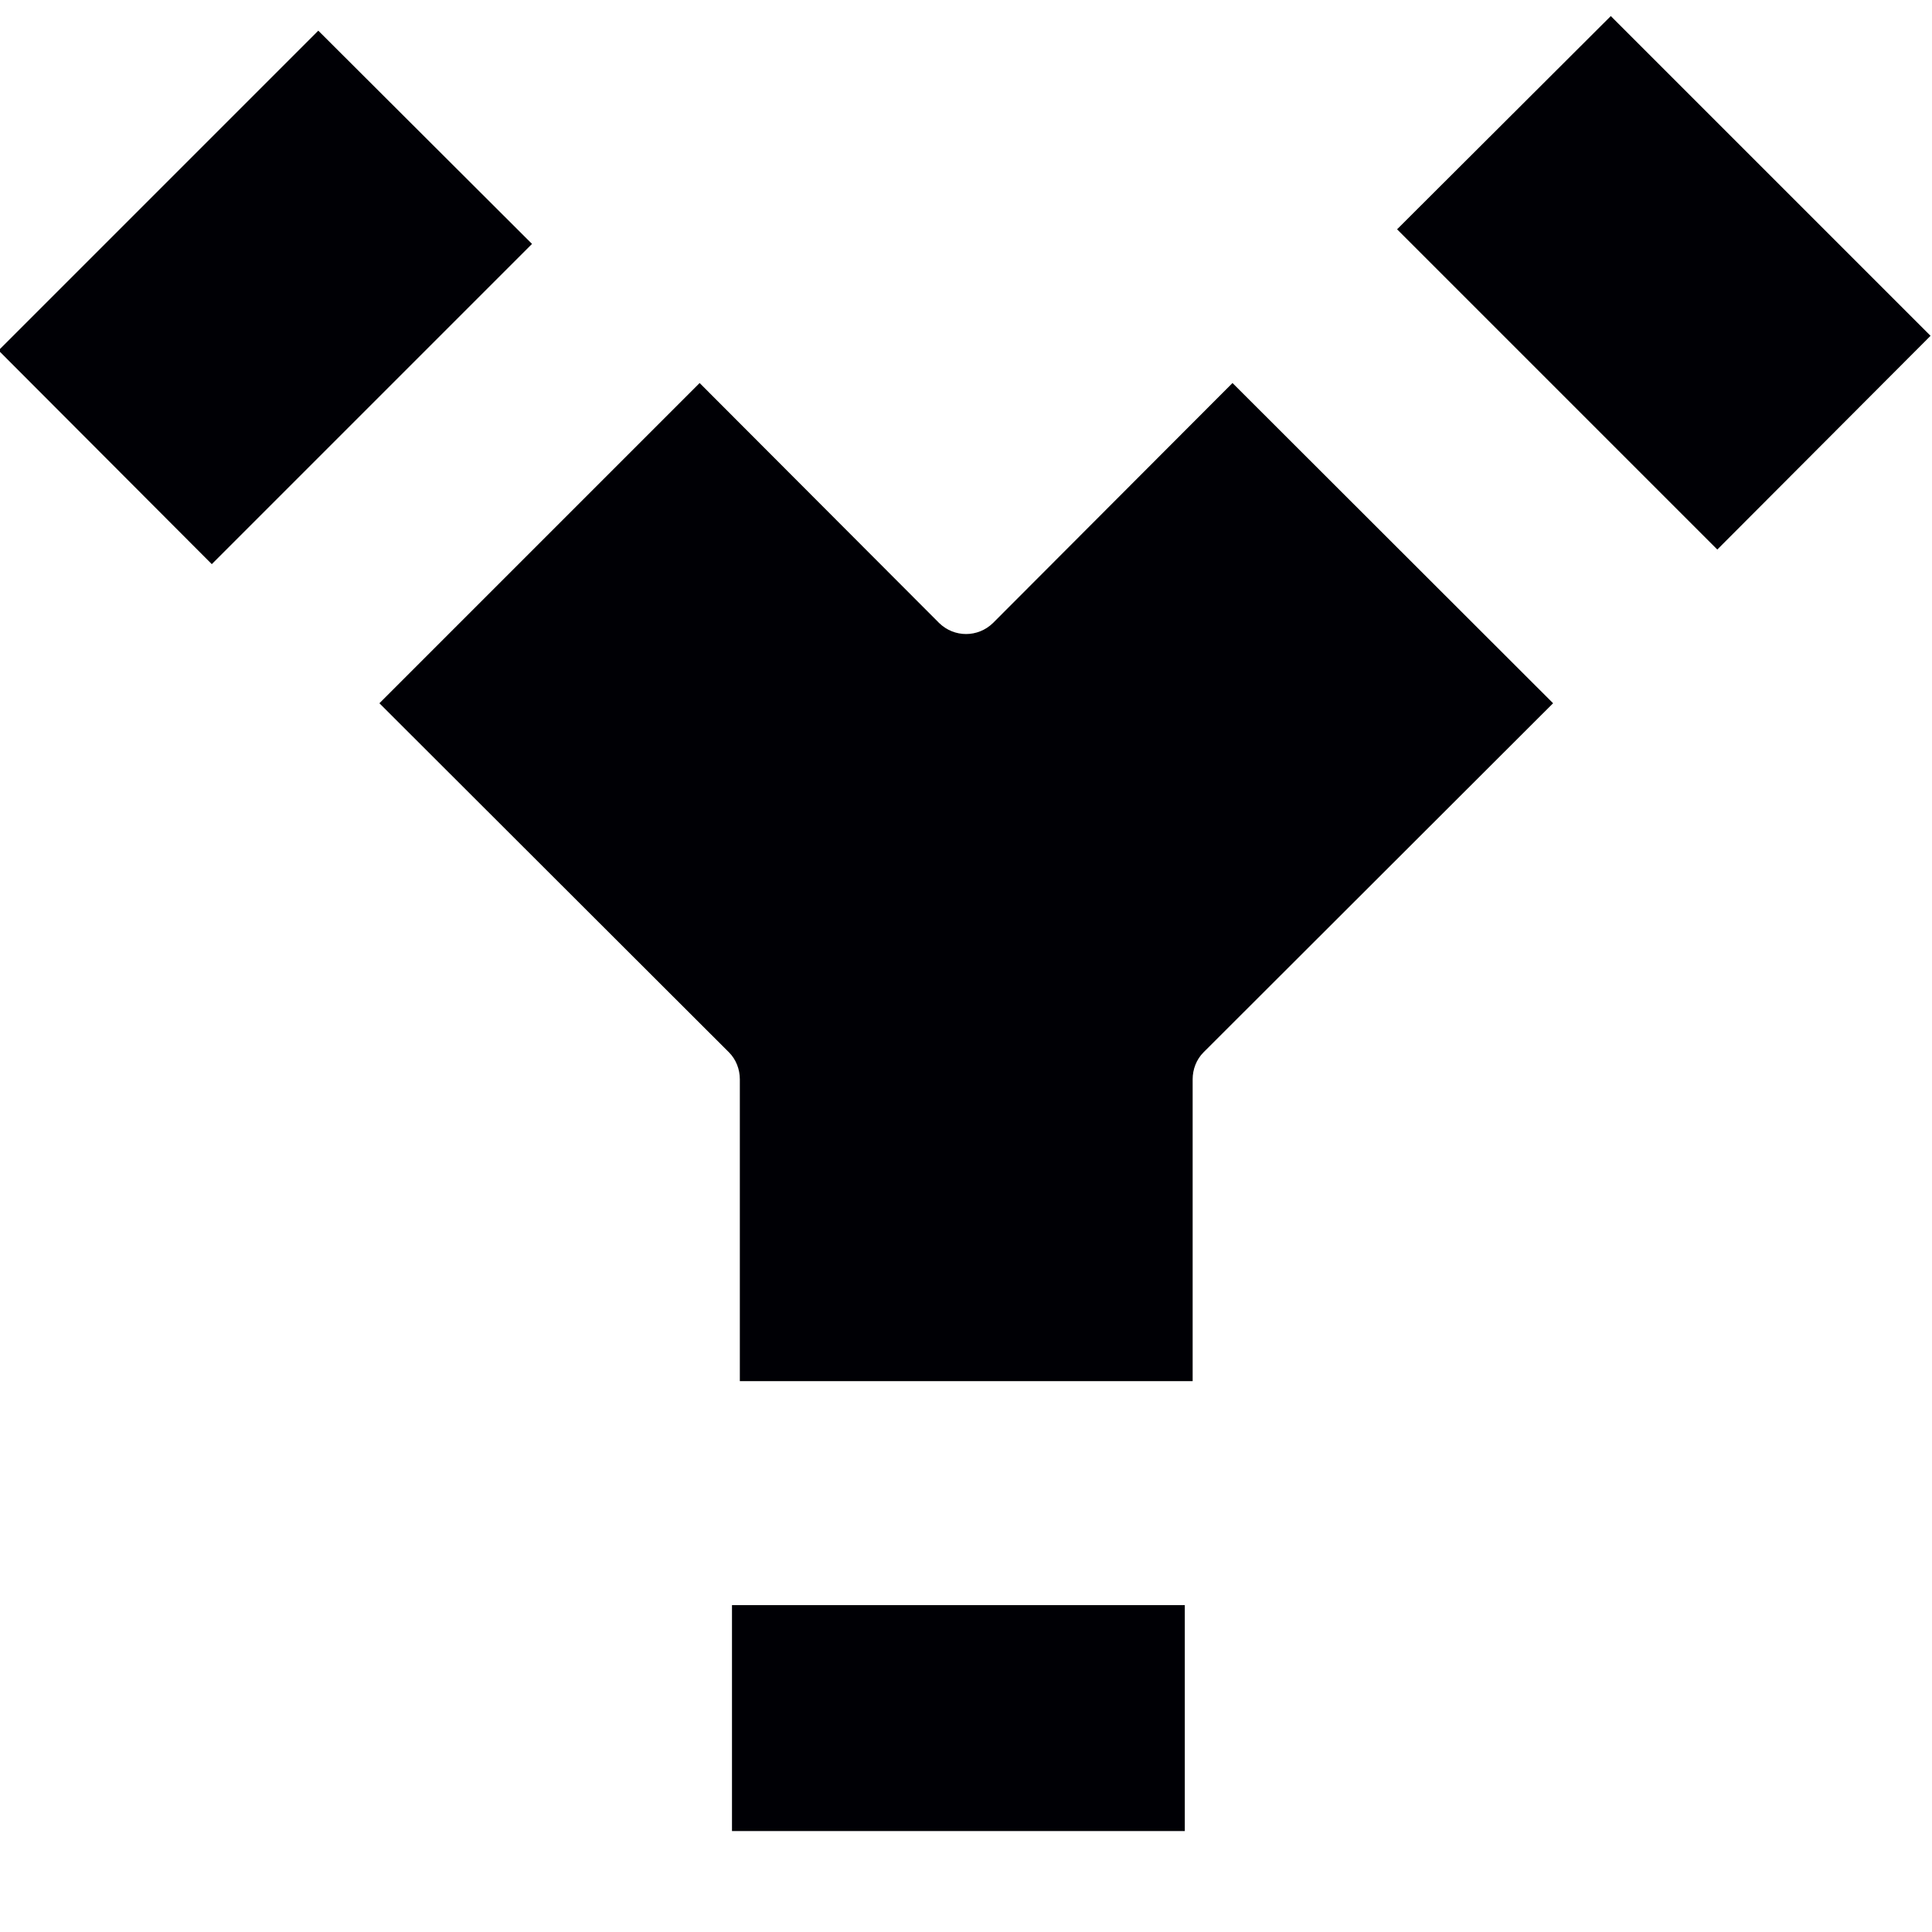
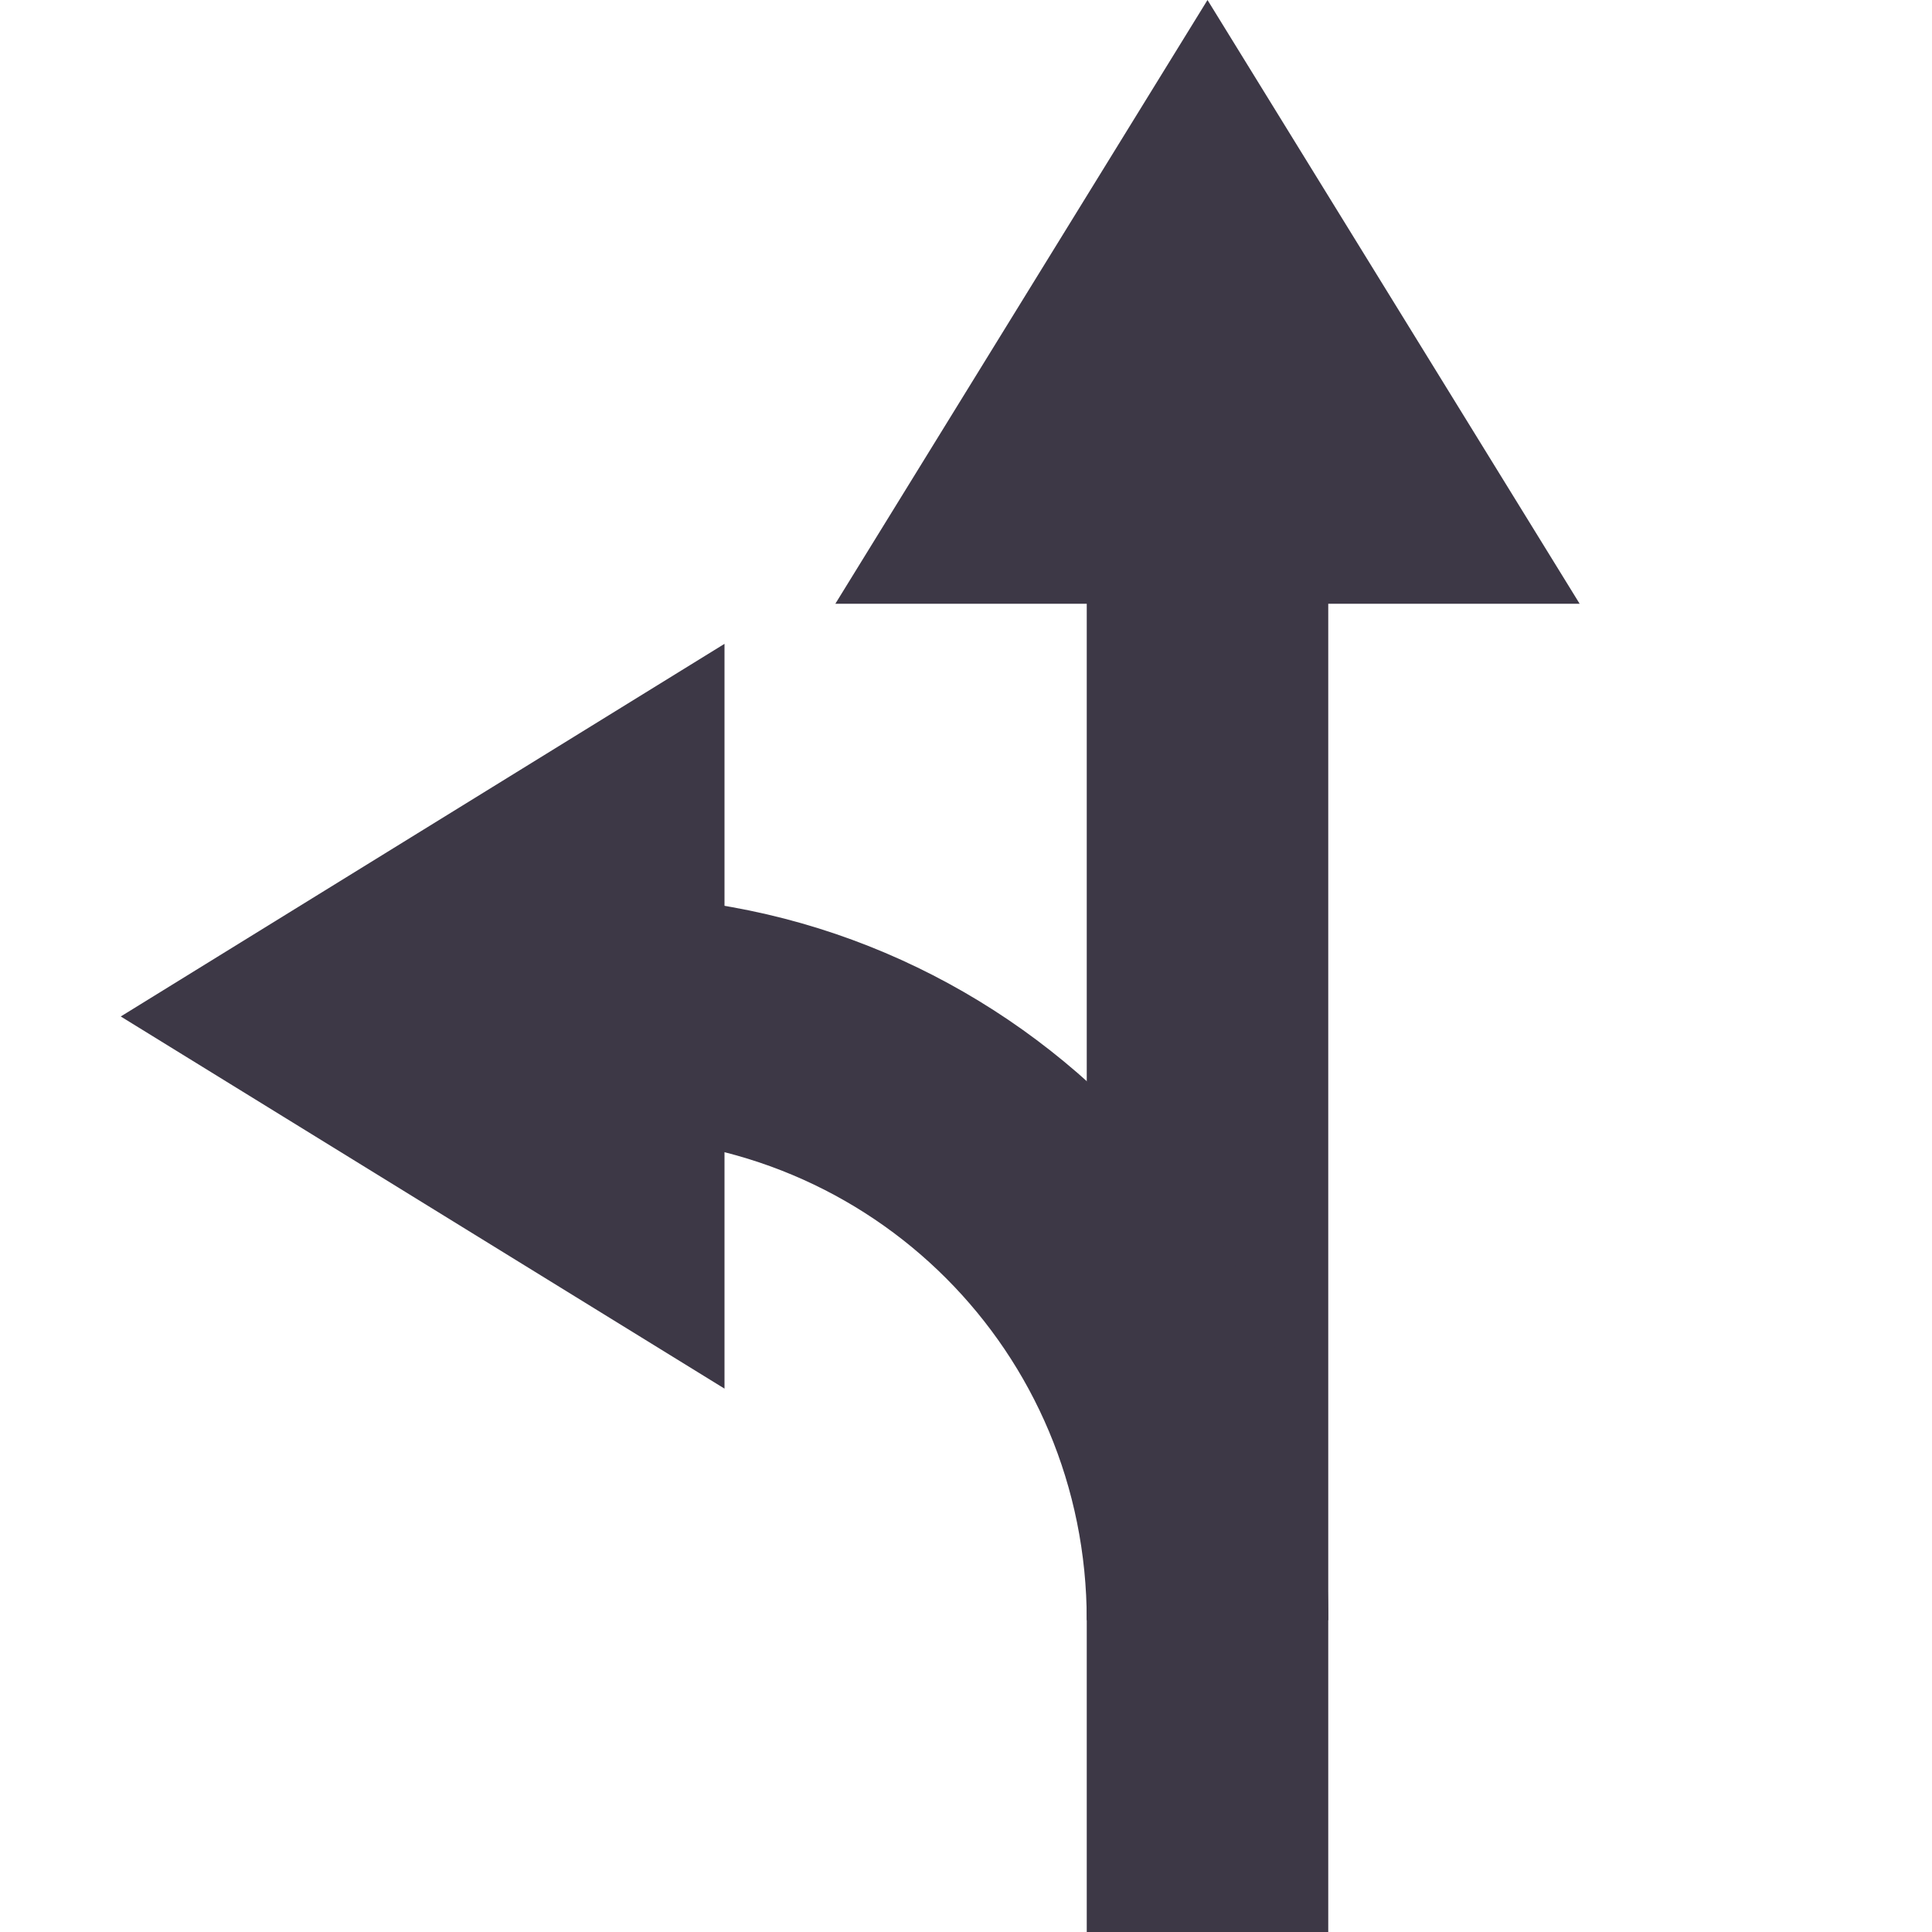
<svg xmlns="http://www.w3.org/2000/svg" height="16px" viewBox="0 0 16 16" width="16px">
-   <g fill="#000005">
-     <path d="m 6.062 13.293 h 3.75 v 1.871 h -3.75 z m 0 0" />
-     <path d="m 10.207 3.172 l -1.984 1.988 c -0.125 0.121 -0.32 0.121 -0.445 0 l -1.984 -1.988 l -2.652 2.652 l 2.895 2.891 c 0.059 0.059 0.09 0.141 0.09 0.223 v 2.5 h 3.75 v -2.5 c 0 -0.082 0.031 -0.164 0.09 -0.223 l 2.895 -2.891 z m 0 0" />
-     <path d="m 1.754 4.672 l 2.652 -2.652 l -1.77 -1.766 l -2.648 2.648 z m 0 0" />
-     <path d="m 15.988 2.781 l -2.648 -2.648 l -1.77 1.766 l 2.652 2.652 z m 0 0" />
+   <g fill="#3d3846">
+     <path d="m 9 4 h 2 v 12 h -2 z m 0 0" />
+     <path d="m 9 13.418 c 0 -2.223 -1.777 -4 -4 -4 v -2 c 3.301 0 6 2.695 6 6 z m 0 0" />
+     <path d="m 10 0 l -3.082 5 h 6.164 z m 0 0" />
+     <path d="m 1 8.418 l 5 3.082 v -6.168 z m 0 0" />
  </g>
</svg>
